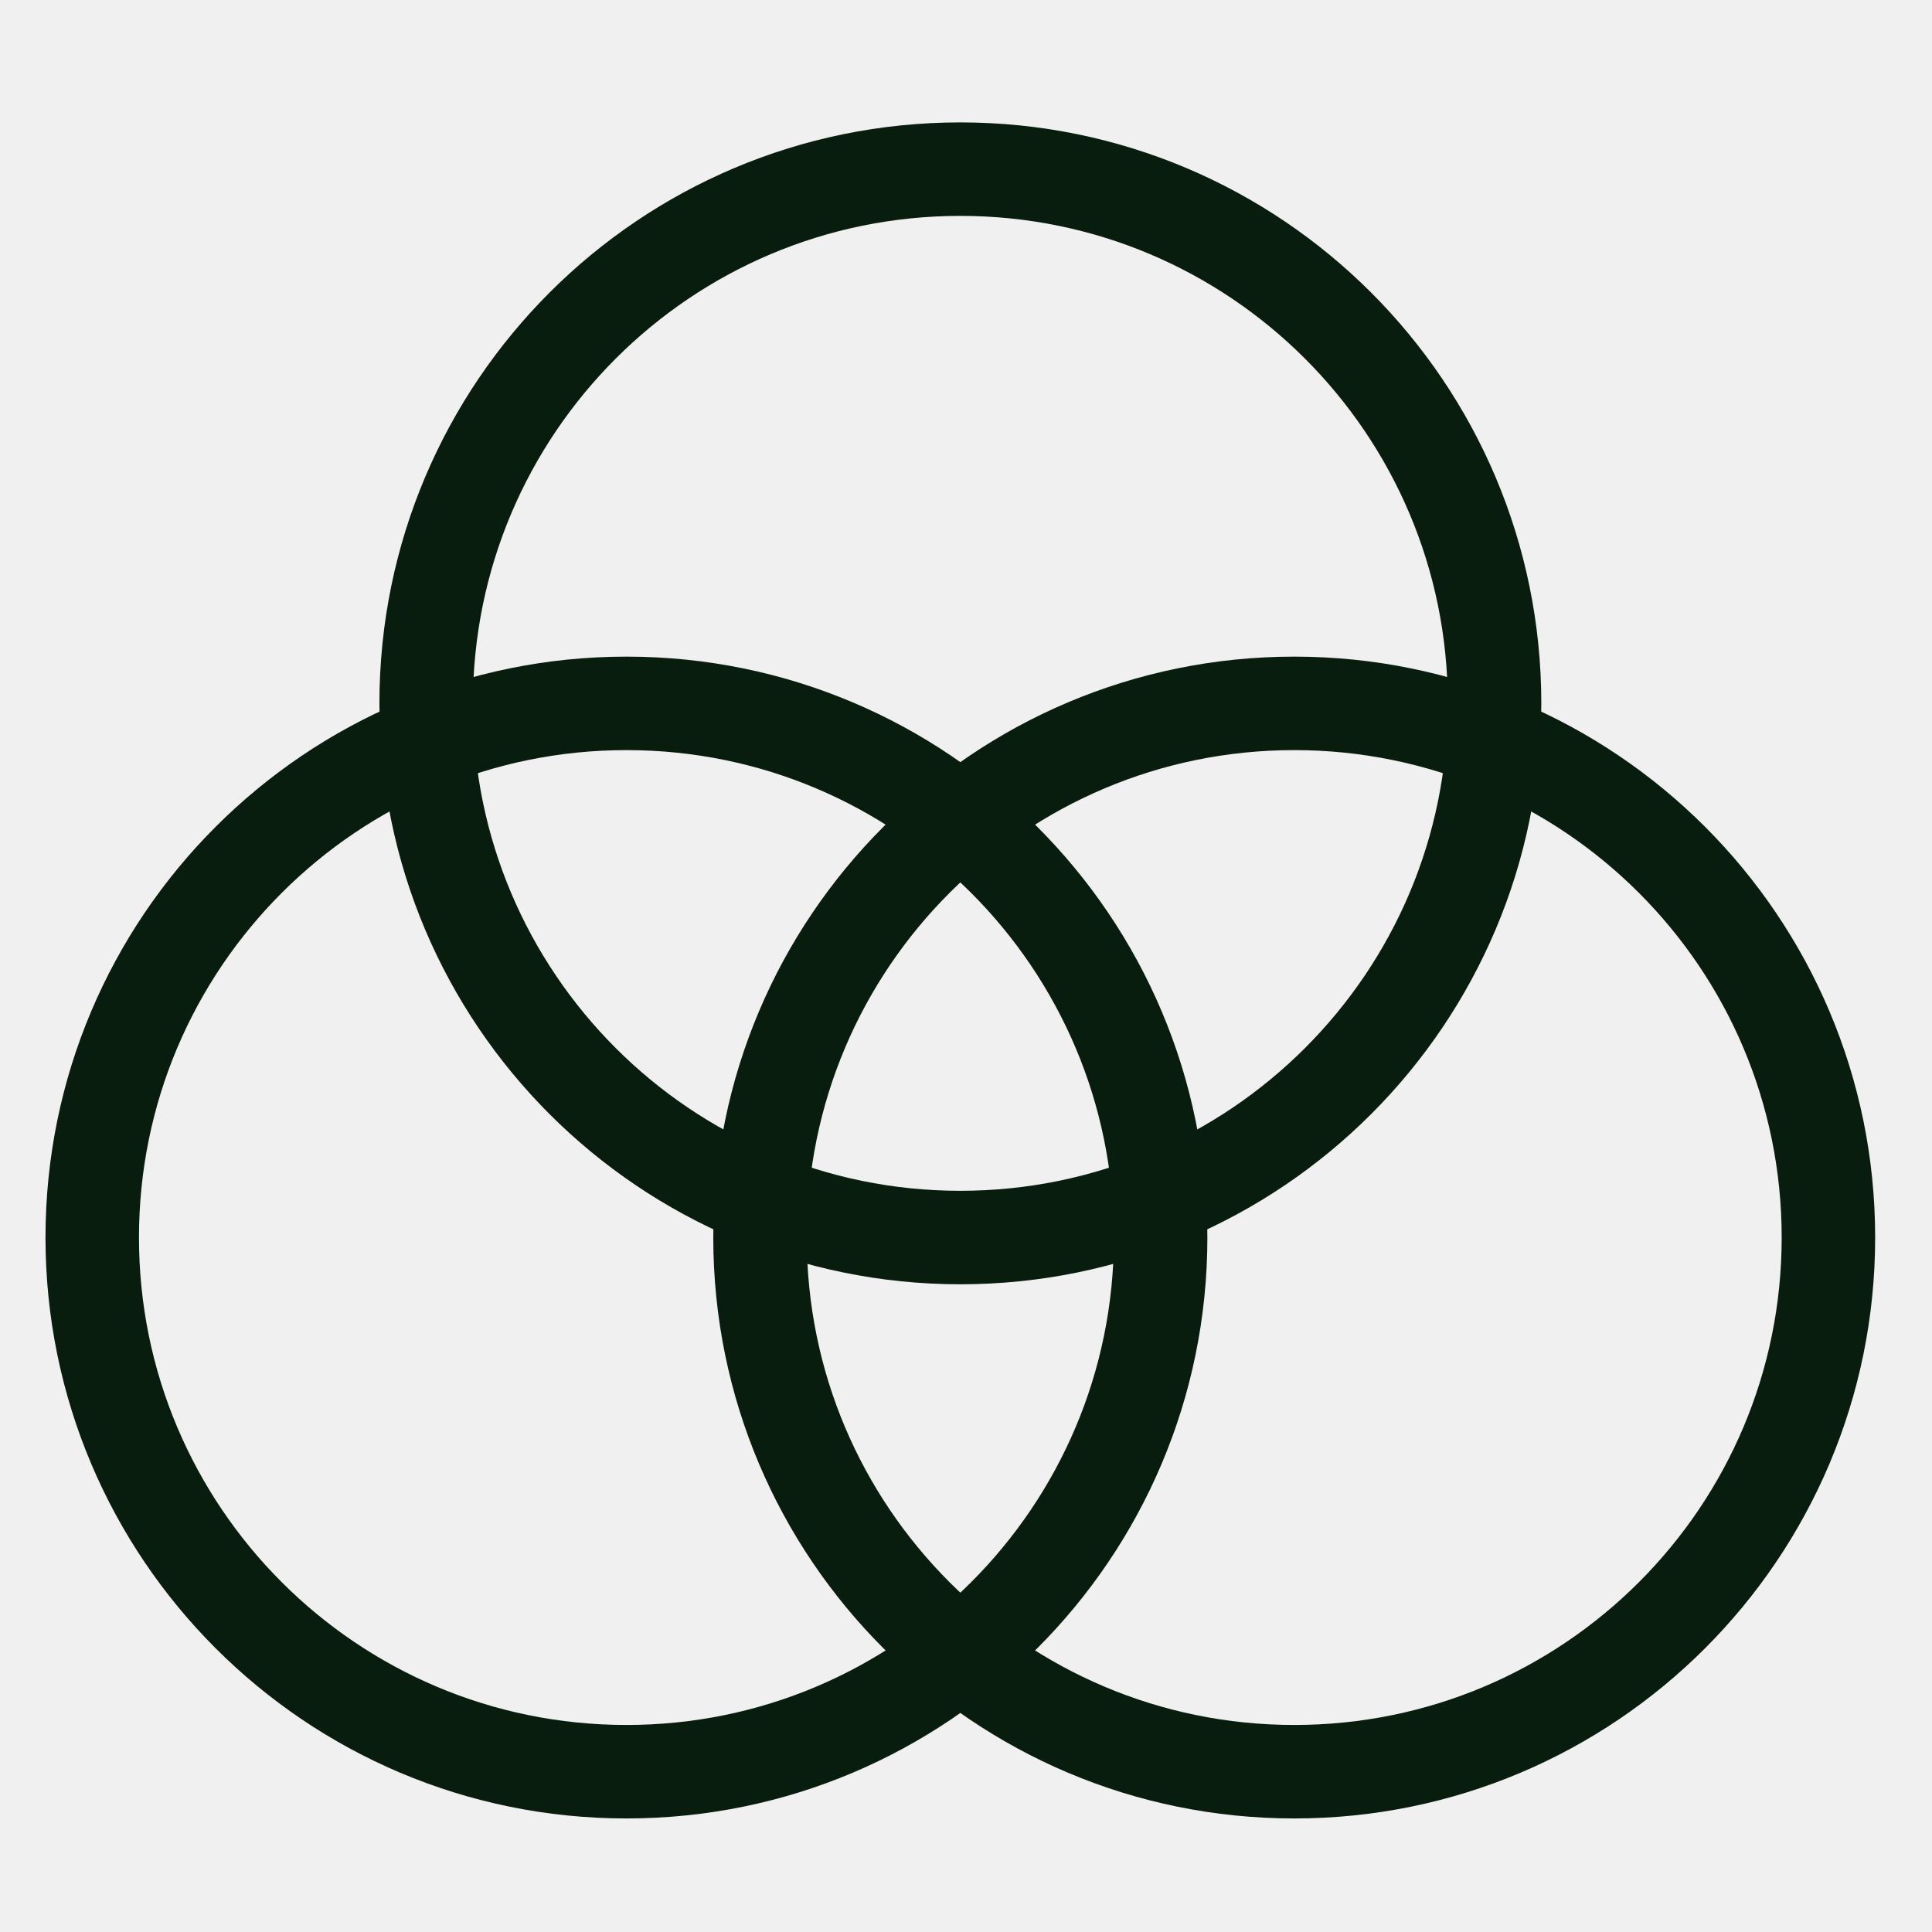
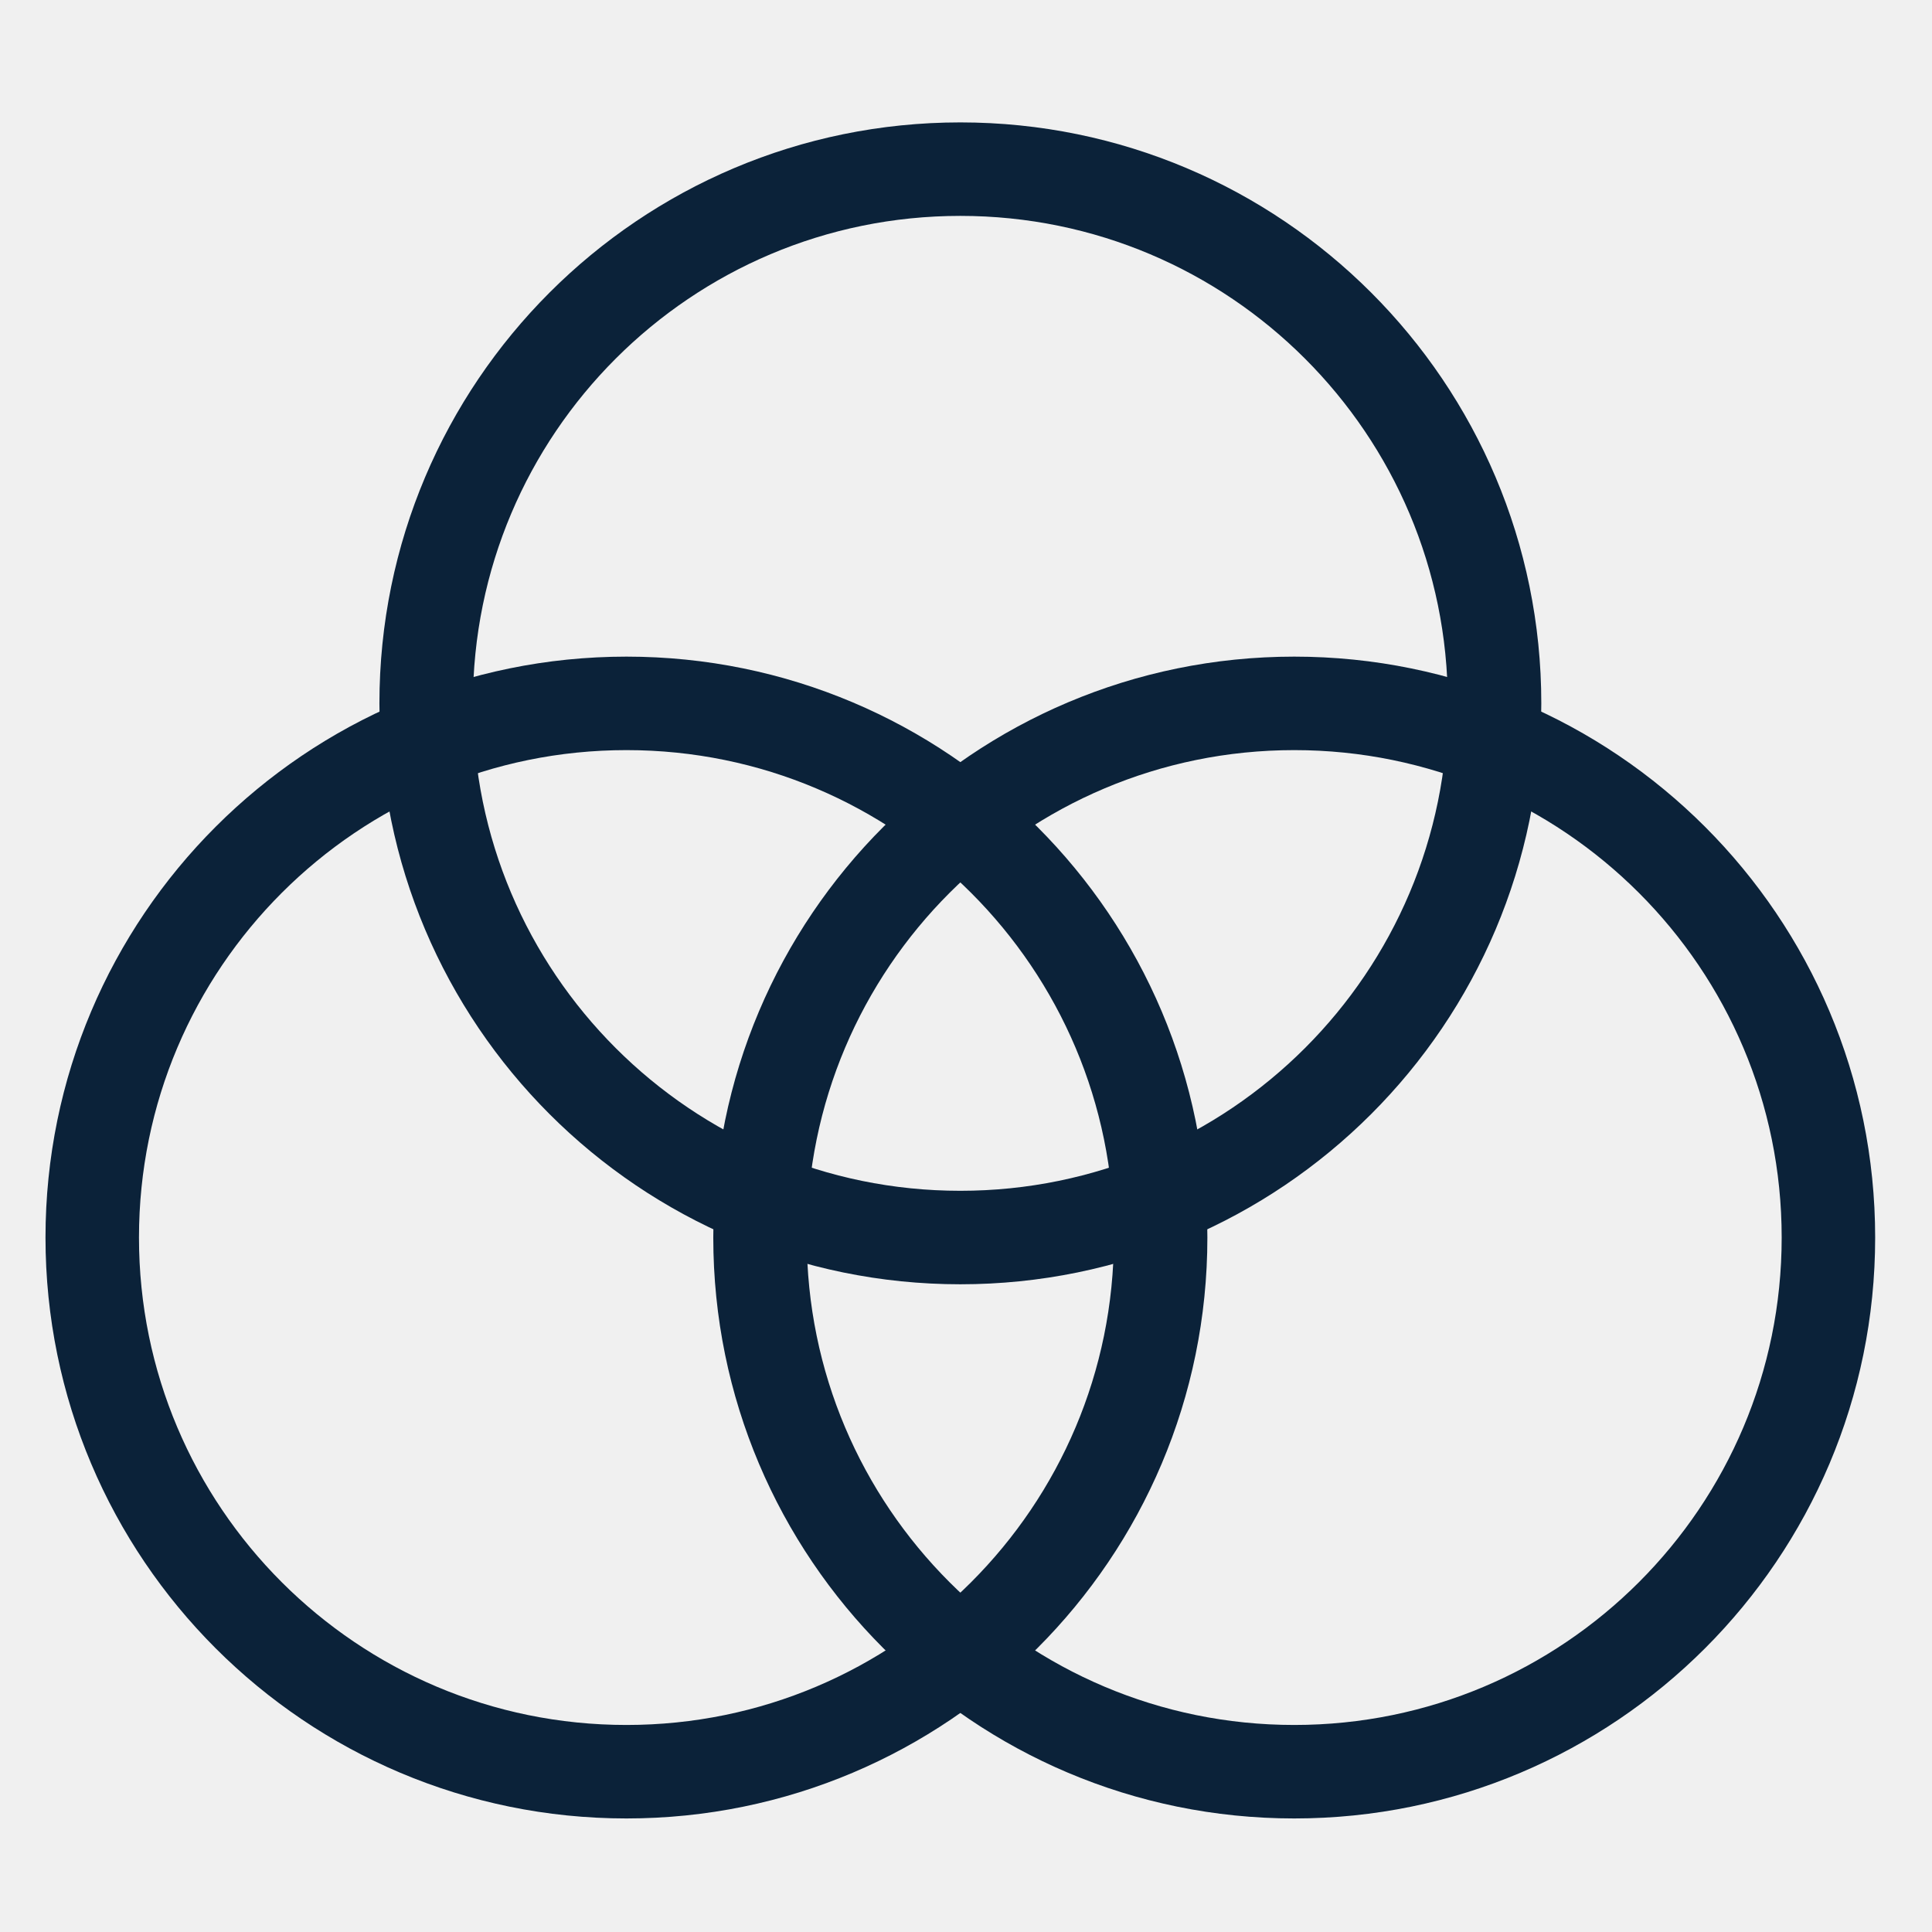
<svg xmlns="http://www.w3.org/2000/svg" width="31" height="31" viewBox="0 0 31 31" fill="none">
  <g clip-path="url(#clip0_347_8584)">
-     <path d="M10.052 28.428C14.786 28.428 18.623 24.591 18.623 19.857C18.623 15.123 14.786 11.286 10.052 11.286C5.318 11.286 1.48 15.123 1.48 19.857C1.48 24.591 5.318 28.428 10.052 28.428Z" stroke="#081D0D" stroke-width="1.5" stroke-linecap="round" stroke-linejoin="round" />
-     <path d="M20.767 28.428C25.501 28.428 29.338 24.591 29.338 19.857C29.338 15.123 25.501 11.286 20.767 11.286C16.033 11.286 12.195 15.123 12.195 19.857C12.195 24.591 16.033 28.428 20.767 28.428Z" stroke="#081D0D" stroke-width="1.5" stroke-linecap="round" stroke-linejoin="round" />
-     <path d="M15.409 19.857C20.143 19.857 23.981 16.019 23.981 11.286C23.981 6.552 20.143 2.714 15.409 2.714C10.675 2.714 6.838 6.552 6.838 11.286C6.838 16.019 10.675 19.857 15.409 19.857Z" stroke="#081D0D" stroke-width="1.5" stroke-linecap="round" stroke-linejoin="round" />
+     <path d="M10.052 28.428C14.786 28.428 18.623 24.591 18.623 19.857C18.623 15.123 14.786 11.286 10.052 11.286C5.318 11.286 1.48 15.123 1.48 19.857C1.48 24.591 5.318 28.428 10.052 28.428Z" stroke="#0B2239" stroke-width="1.5" stroke-linecap="round" stroke-linejoin="round" />
+     <path d="M20.767 28.428C25.501 28.428 29.338 24.591 29.338 19.857C29.338 15.123 25.501 11.286 20.767 11.286C16.033 11.286 12.195 15.123 12.195 19.857C12.195 24.591 16.033 28.428 20.767 28.428Z" stroke="#0B2239" stroke-width="1.5" stroke-linecap="round" stroke-linejoin="round" />
+     <path d="M15.409 19.857C20.143 19.857 23.981 16.019 23.981 11.286C23.981 6.552 20.143 2.714 15.409 2.714C10.675 2.714 6.838 6.552 6.838 11.286C6.838 16.019 10.675 19.857 15.409 19.857Z" stroke="#0B2239" stroke-width="1.5" stroke-linecap="round" stroke-linejoin="round" />
  </g>
  <defs>
    <clipPath id="clip0_347_8584">
      <rect width="30" height="30" fill="white" transform="translate(0.408203 0.571289)" />
    </clipPath>
  </defs>
</svg>
